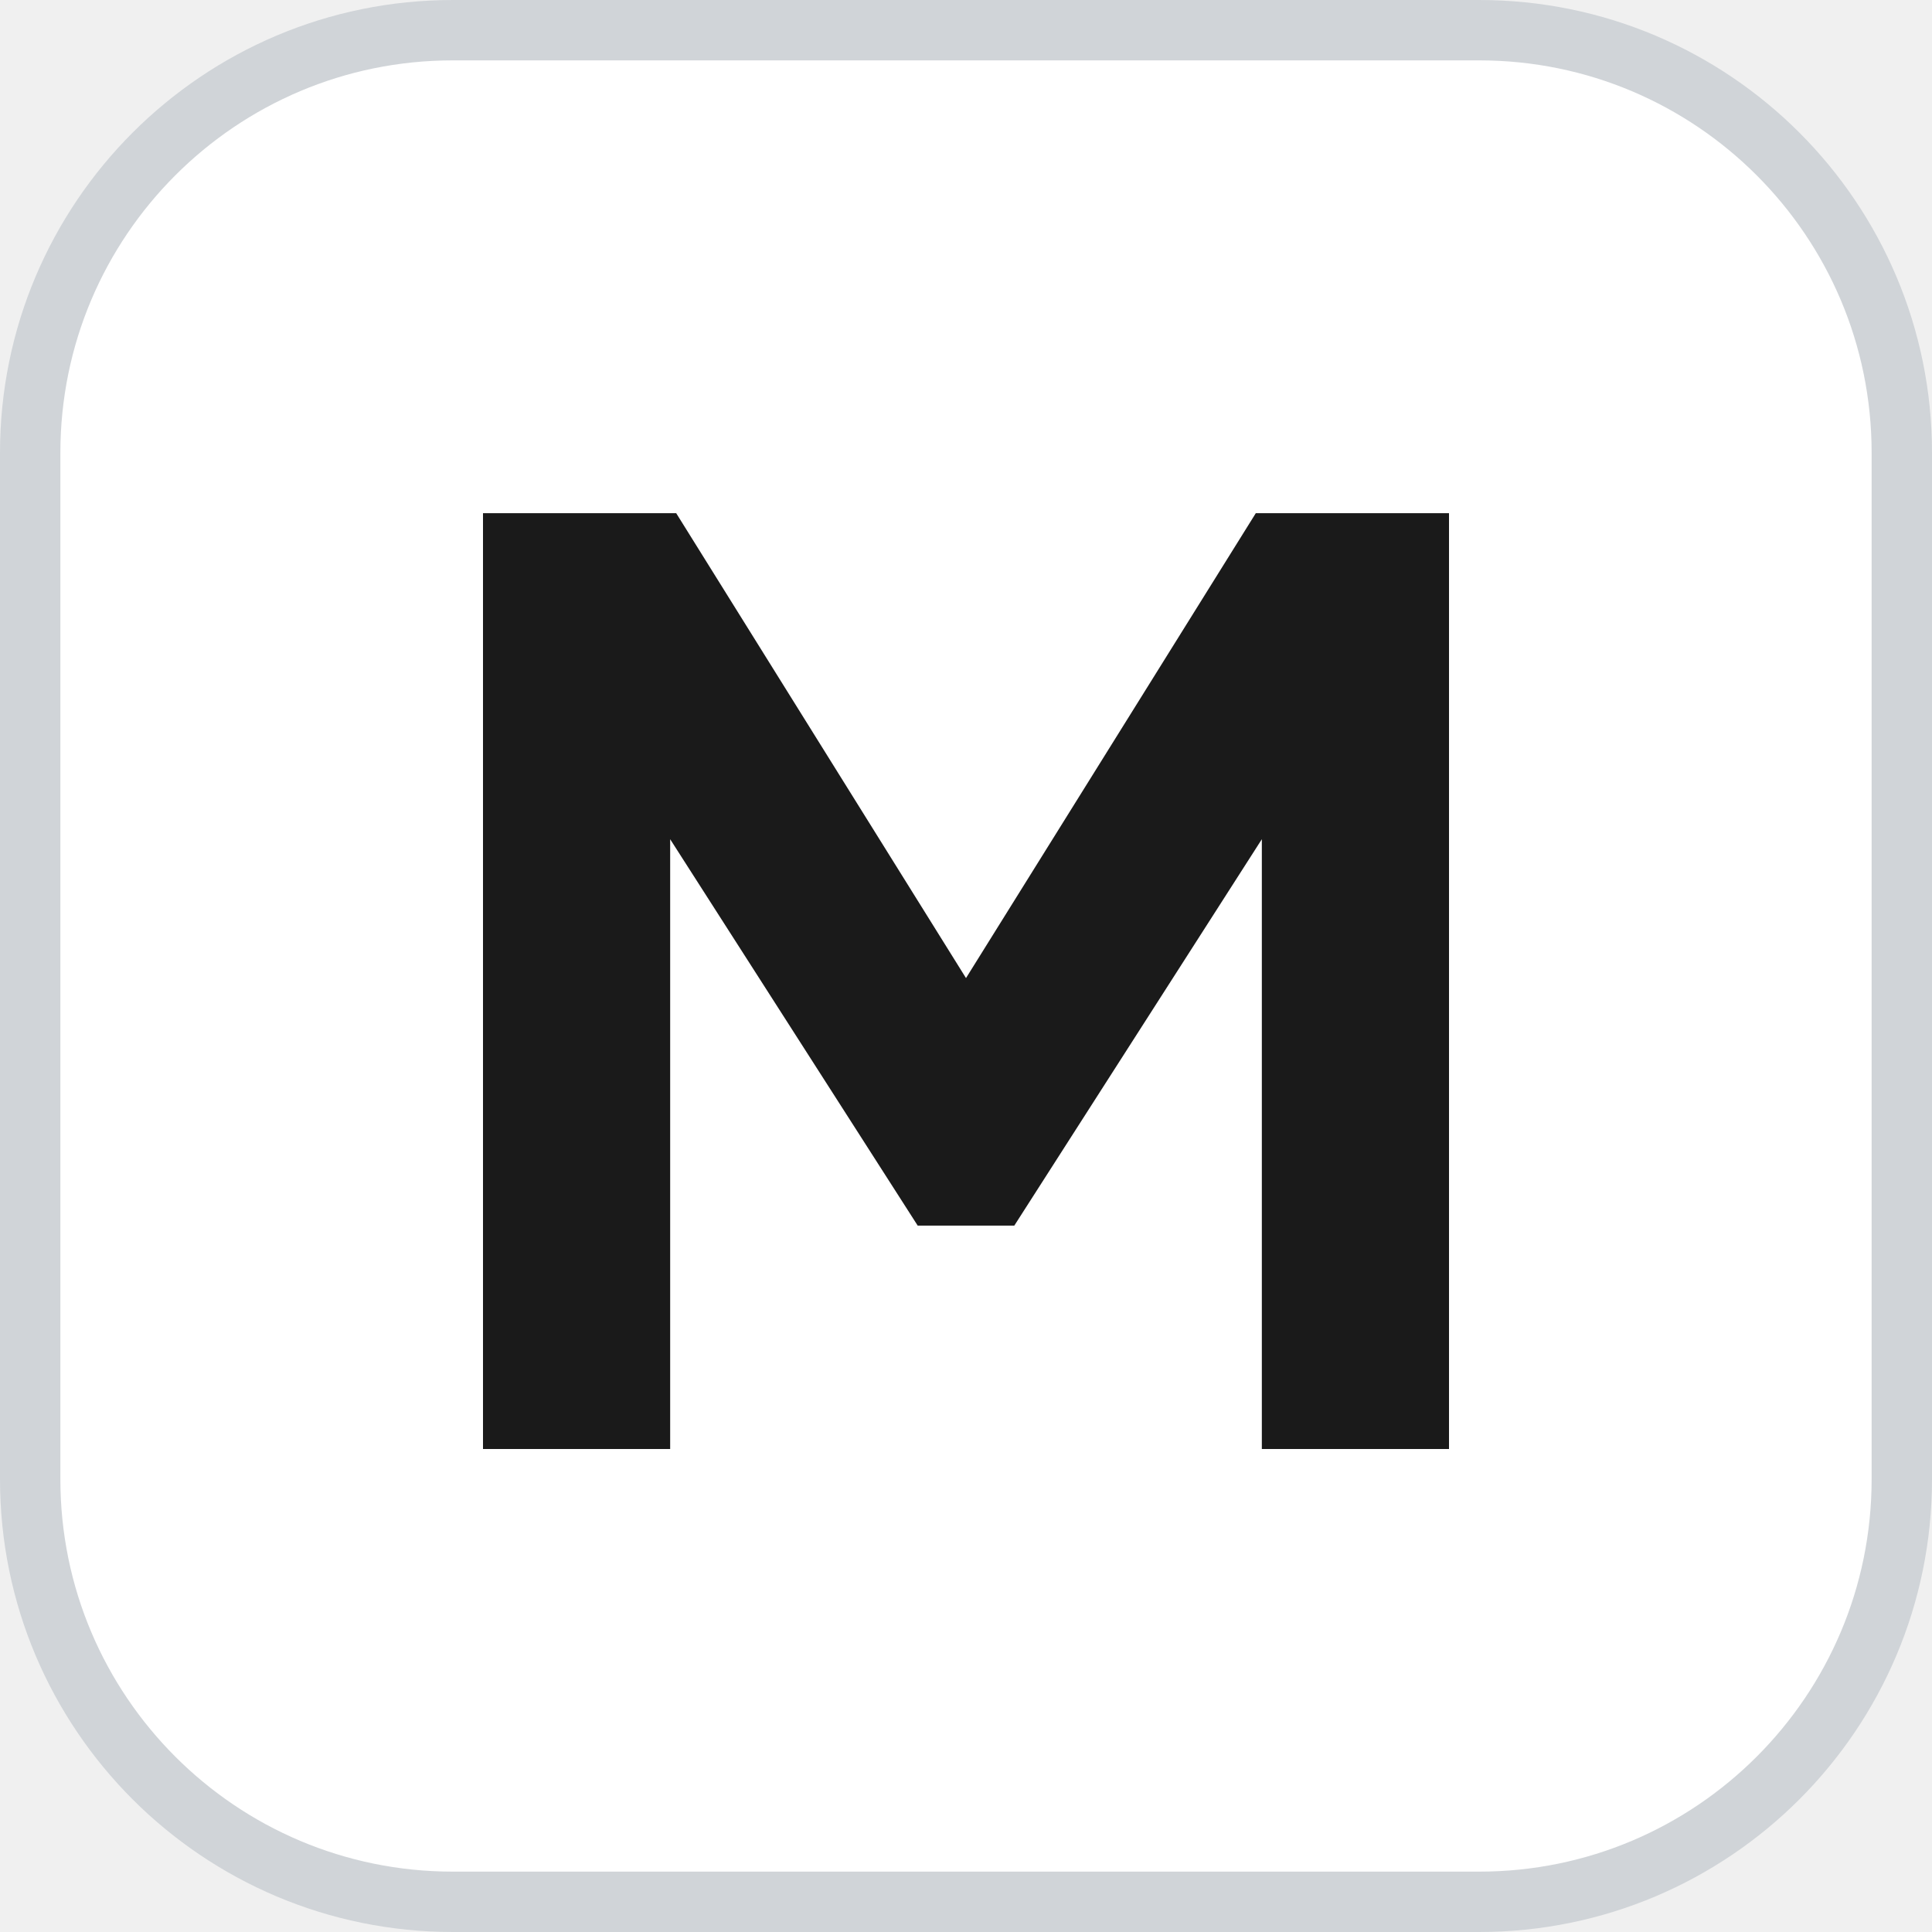
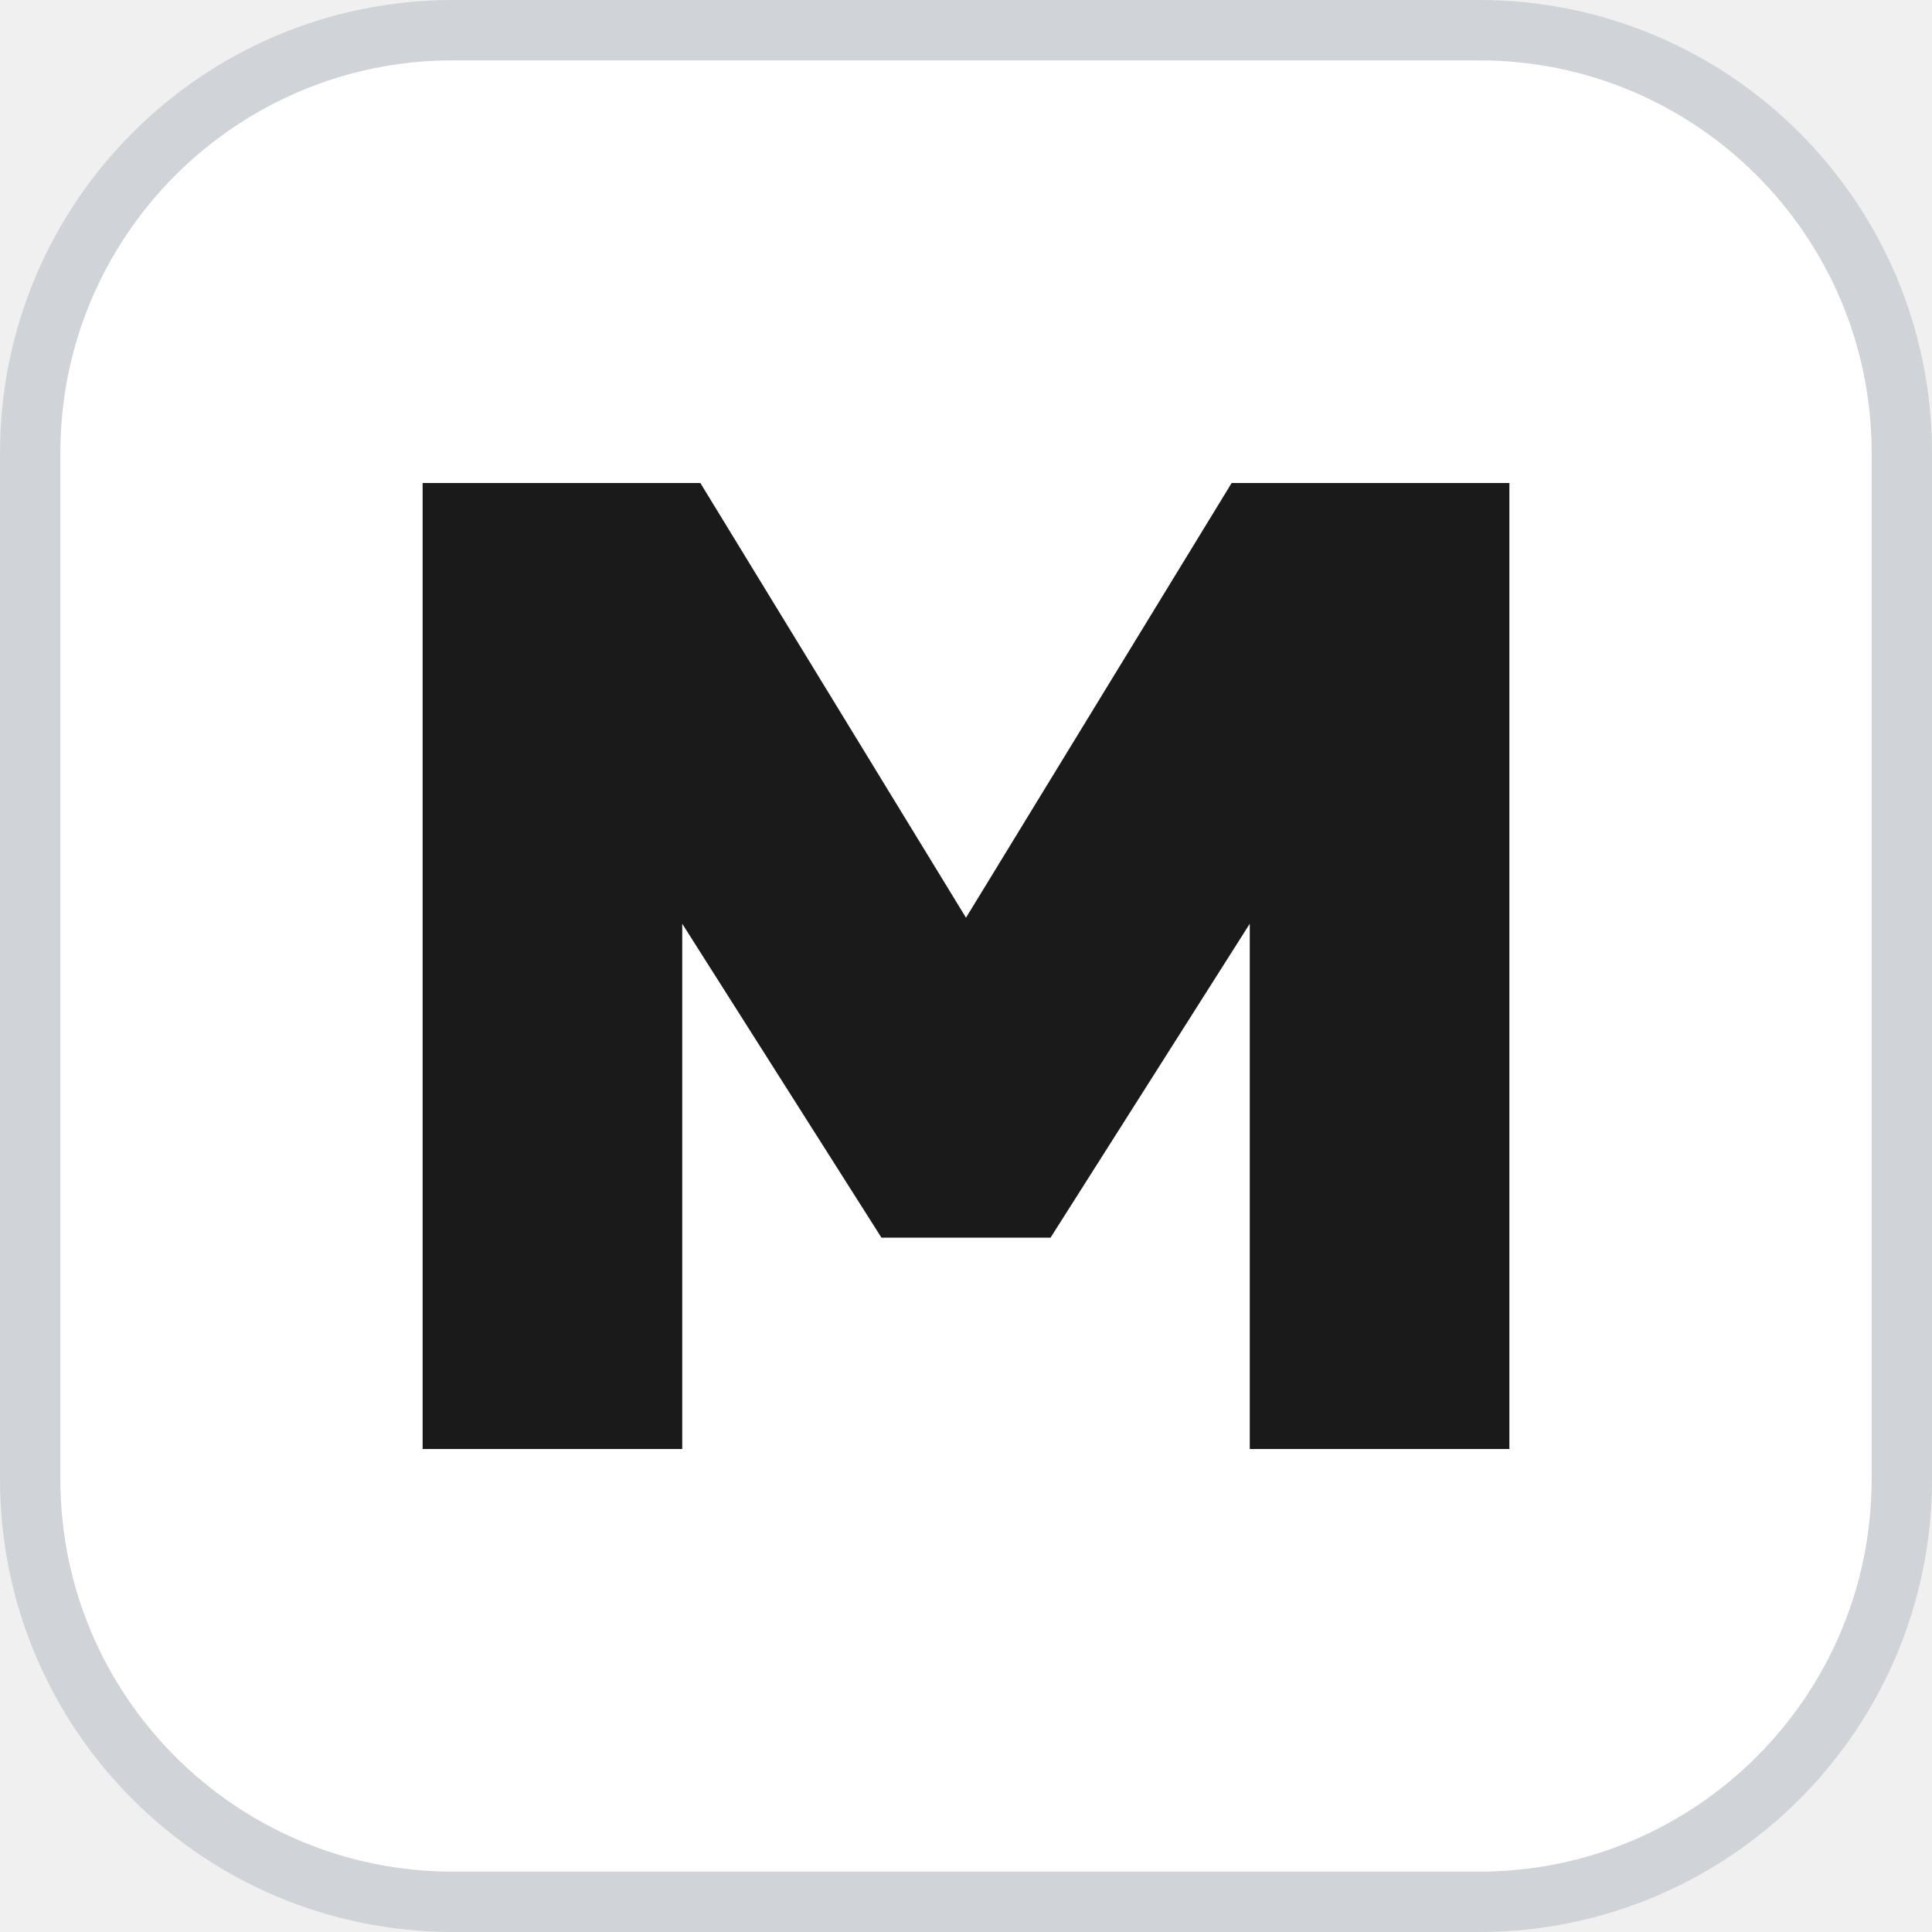
<svg xmlns="http://www.w3.org/2000/svg" viewBox="0 0 32 32">
  <rect x="0.5" y="0.5" width="31" height="31" rx="7" fill="#fff" stroke="#d0d4d8" />
-   <path d="M8 24V8.5h3.2L16 16.2l4.8-7.7H24V24h-3.1V13.9l-4.1 6.4h-1.6l-4.1-6.4V24z" fill="#1a1a1a" />
+   <path d="M7 24V8h4.6L16 15.2 20.4 8H25v16h-4.3v-8.7l-3.3 5.2h-2.8l-3.3-5.2V24z" fill="#1a1a1a" />
</svg>
